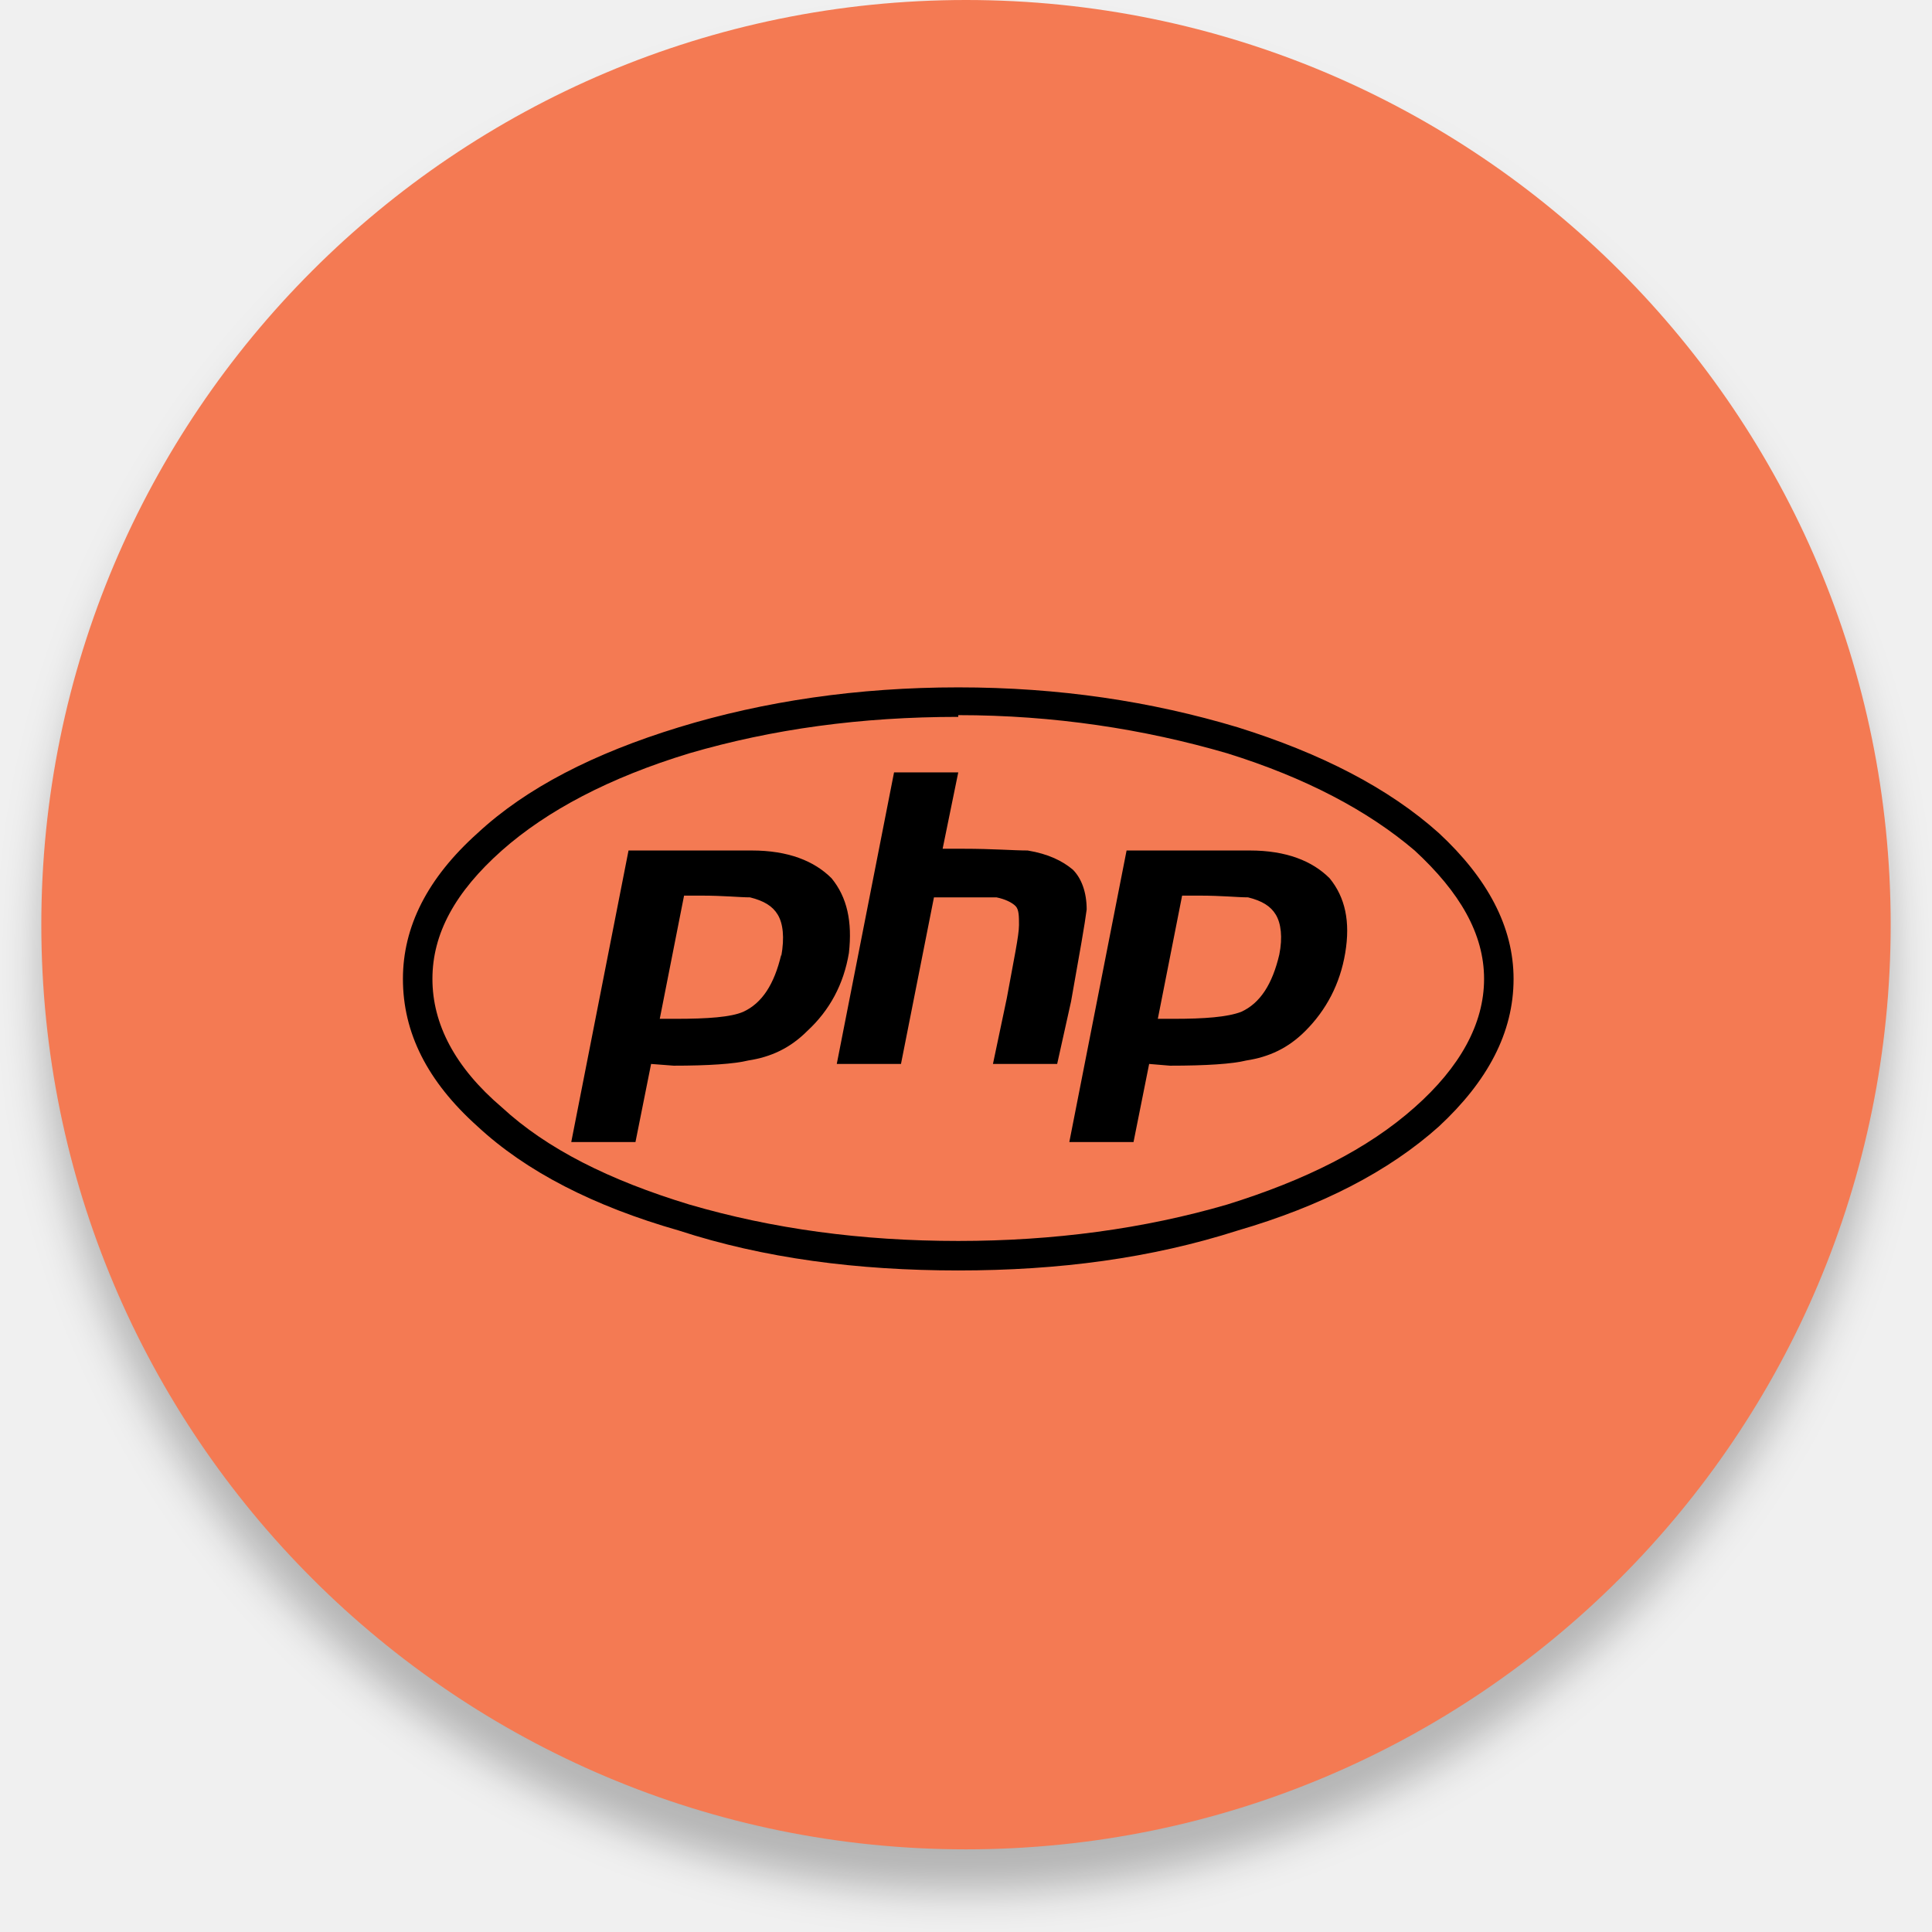
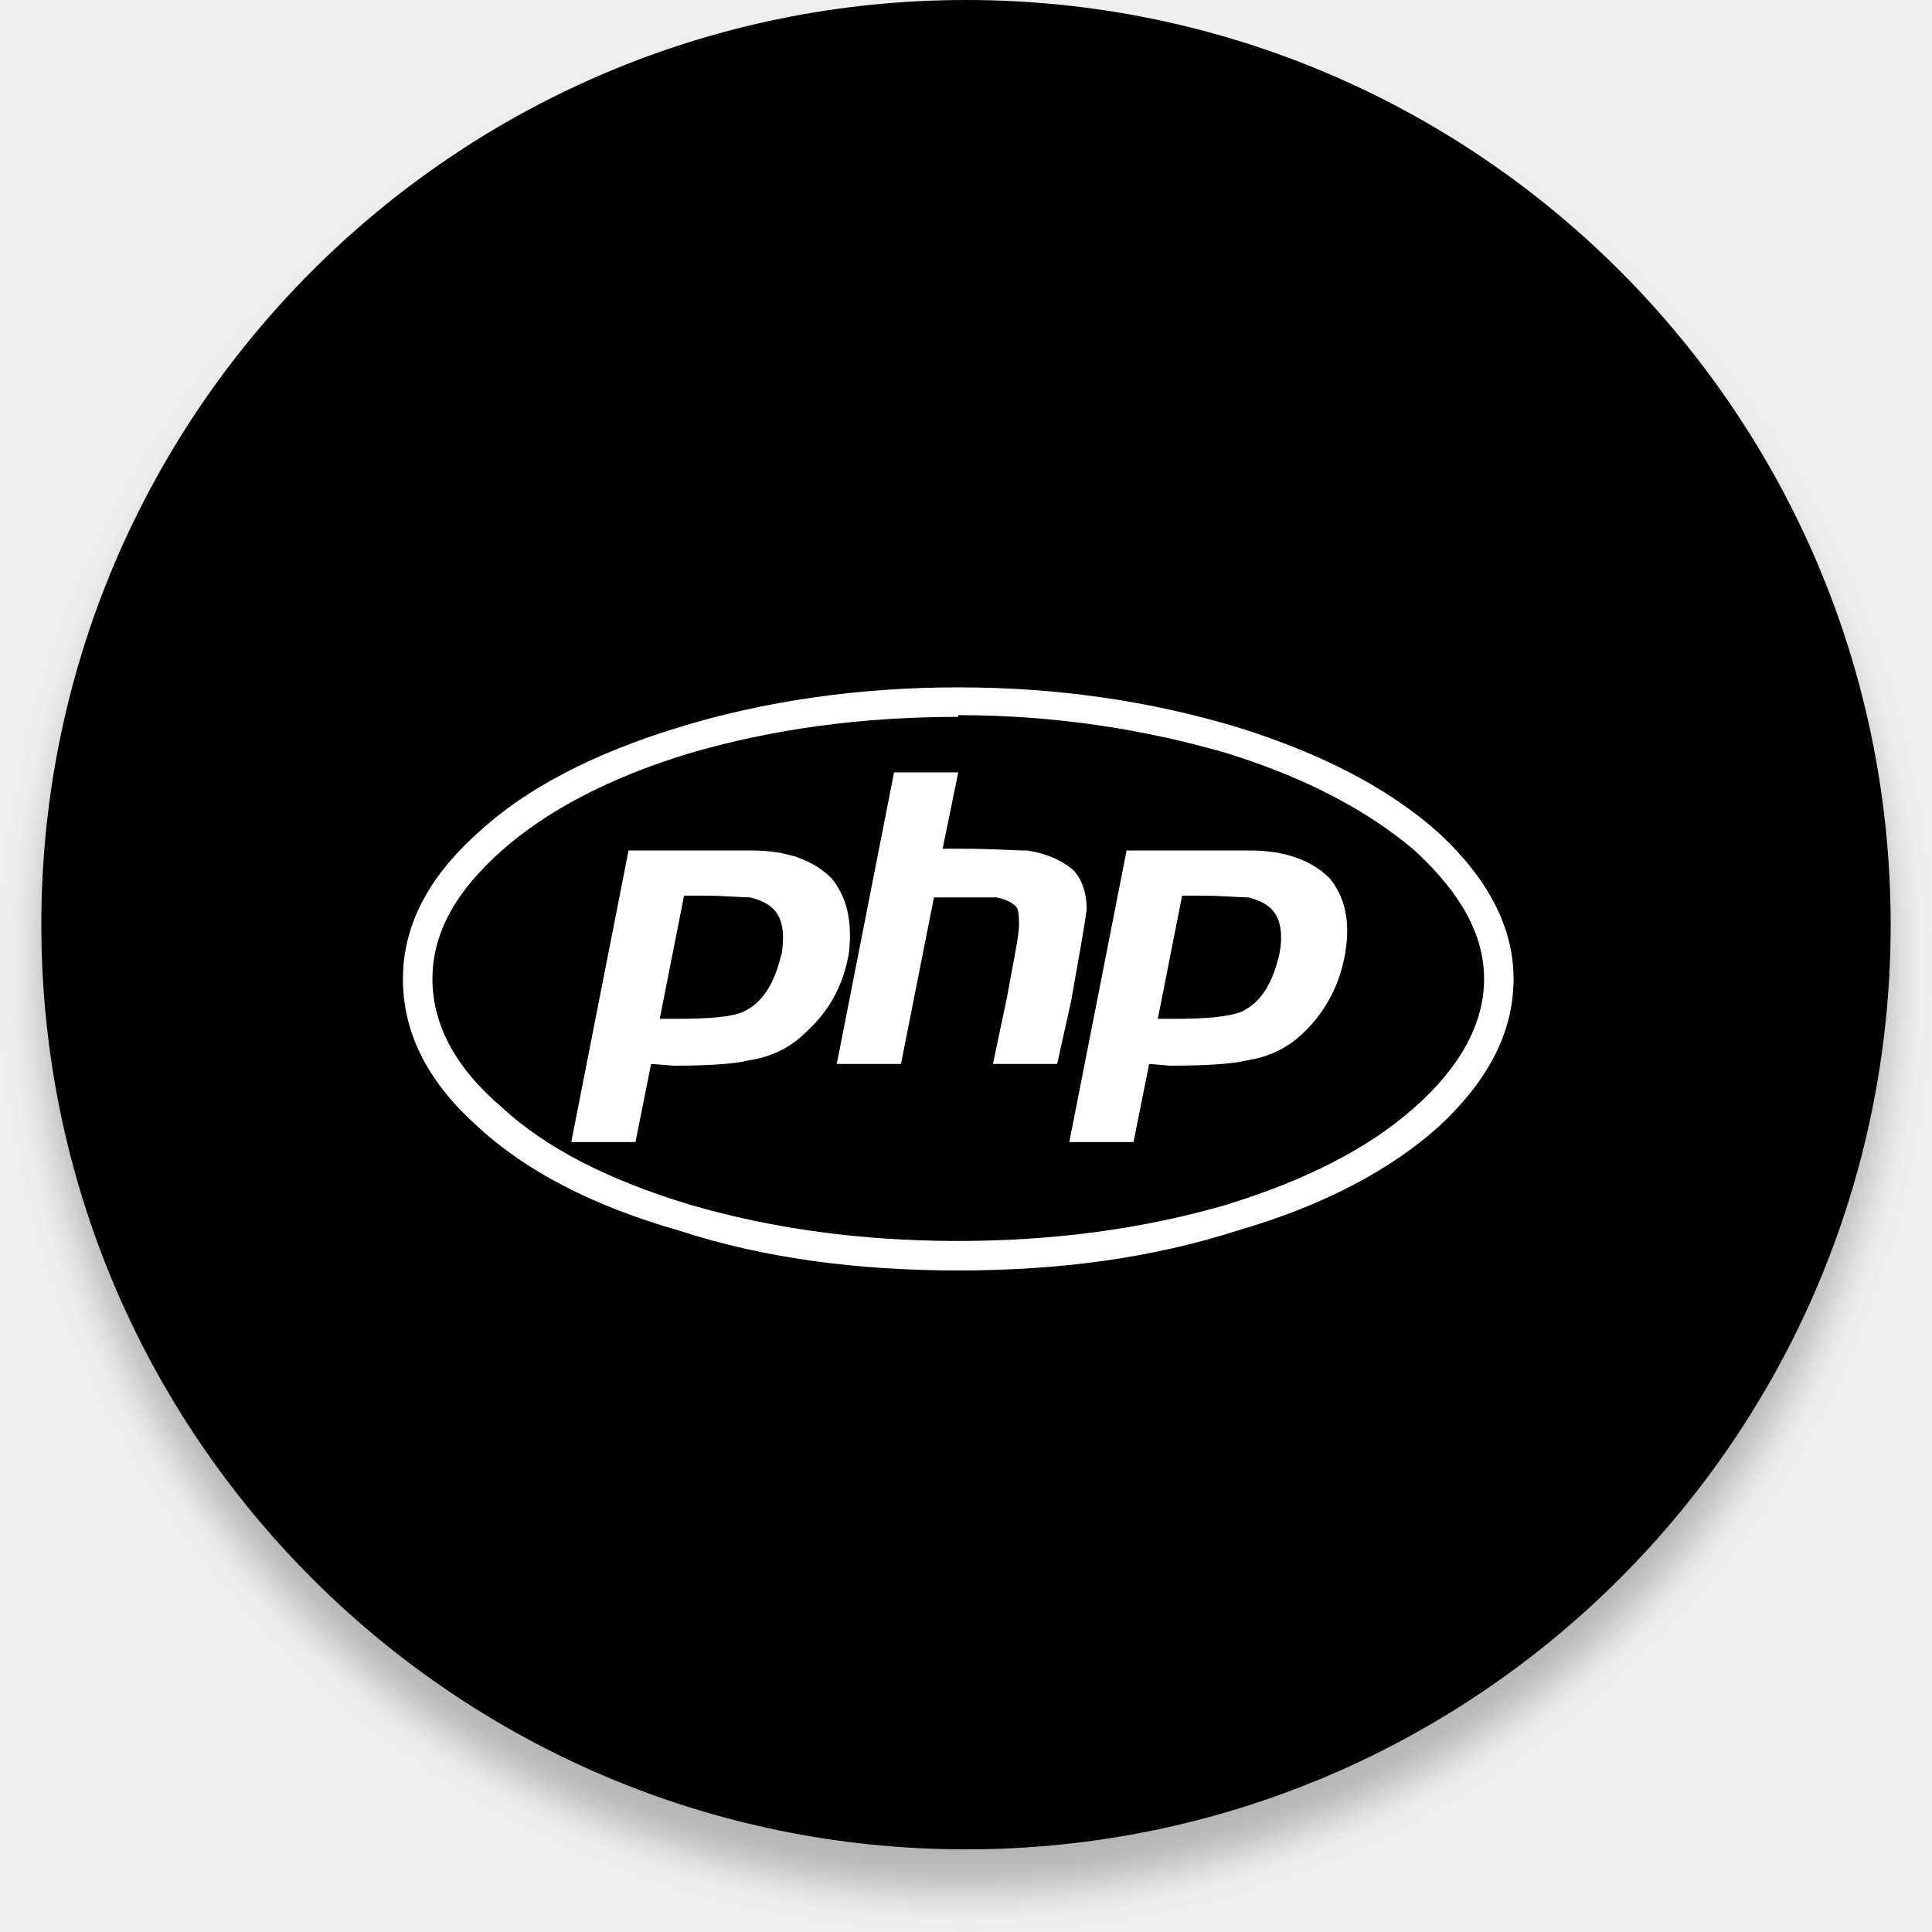
<svg xmlns="http://www.w3.org/2000/svg" width="187" height="187" viewBox="0 0 187 187" fill="none">
  <g filter="url(#filter0_d)">
-     <circle cx="93.5" cy="89.5" r="89.5" fill="#F47A53" />
+     <circle cx="93.5" cy="89.5" r="89.5" fill="black" />
  </g>
-   <path d="M92.75 69.219V69.387C83.344 69.387 74.777 70.562 66.715 72.914C58.988 75.266 52.941 78.457 48.574 82.32C44.039 86.352 41.855 90.383 41.855 94.75C41.855 99.117 44.039 103.316 48.574 107.18C52.941 111.211 58.988 114.234 66.715 116.586C74.777 118.938 83.344 120.113 92.75 120.113C101.988 120.113 110.723 118.938 118.785 116.586C126.344 114.234 132.391 111.211 136.926 107.18C141.293 103.316 143.645 99.117 143.645 94.75C143.645 90.383 141.293 86.352 136.926 82.32C132.391 78.457 126.344 75.266 118.785 72.914C110.723 70.562 101.988 69.219 92.75 69.219ZM92.75 66.531C102.492 66.531 111.395 67.875 119.793 70.394C127.855 72.914 134.406 76.273 139.277 80.641C143.98 85.008 146.5 89.711 146.5 94.75C146.5 99.957 143.98 104.66 139.277 109.027C134.406 113.395 127.855 116.754 119.793 119.105C111.395 121.793 102.492 122.969 92.75 122.969C83.008 122.969 73.938 121.793 65.707 119.105C57.477 116.754 50.926 113.395 46.223 109.027C41.352 104.66 39 99.957 39 94.75C39 89.711 41.352 85.008 46.223 80.641C50.926 76.273 57.477 72.914 65.707 70.394C73.938 67.875 83.008 66.531 92.75 66.531ZM75.617 92.398V92.566C75.953 90.719 75.785 89.375 75.281 88.535C74.777 87.695 73.938 87.191 72.594 86.856C71.586 86.856 70.074 86.688 67.891 86.688H66.211L63.859 98.613H65.371C68.562 98.613 70.746 98.445 71.922 97.941C73.769 97.102 74.945 95.254 75.617 92.398ZM55.293 110.539L60.836 82.32H72.762C76.289 82.32 78.809 83.328 80.488 85.008C82 86.856 82.504 89.207 82.168 92.231C81.664 95.254 80.32 97.773 78.137 99.789C76.457 101.469 74.609 102.309 72.426 102.645C71.082 102.98 68.562 103.148 65.203 103.148L63.02 102.98L61.508 110.539H55.293ZM86.535 74.762L80.992 102.98H87.207L90.398 86.856H92.582H96.445C97.285 87.023 97.957 87.359 98.293 87.695C98.629 88.031 98.629 88.703 98.629 89.543C98.629 90.551 98.125 92.902 97.453 96.598L96.109 102.98H102.324L103.668 96.934C104.508 92.231 105.012 89.375 105.18 88.031C105.18 86.352 104.676 85.008 103.836 84.168C102.828 83.328 101.484 82.656 99.469 82.32C98.125 82.32 96.109 82.152 93.254 82.152H91.238L92.75 74.762H86.535ZM123.824 92.398C124.16 90.719 123.992 89.375 123.488 88.535C122.984 87.695 122.145 87.191 120.801 86.856C119.793 86.856 118.281 86.688 116.098 86.688H114.418L112.066 98.613H113.578C116.602 98.613 118.785 98.445 120.129 97.941C121.977 97.102 123.152 95.254 123.824 92.398ZM103.5 110.539L109.043 82.32H120.969C124.496 82.32 127.016 83.328 128.695 85.008C130.207 86.856 130.711 89.207 130.207 92.231C129.703 95.254 128.359 97.773 126.344 99.789C124.664 101.469 122.816 102.309 120.633 102.645C119.289 102.98 116.77 103.148 113.242 103.148L111.227 102.98L109.715 110.539H103.5Z" fill="black" />
+   <path d="M92.75 69.219V69.387C83.344 69.387 74.777 70.562 66.715 72.914C58.988 75.266 52.941 78.457 48.574 82.32C44.039 86.352 41.855 90.383 41.855 94.75C41.855 99.117 44.039 103.316 48.574 107.18C52.941 111.211 58.988 114.234 66.715 116.586C74.777 118.938 83.344 120.113 92.75 120.113C101.988 120.113 110.723 118.938 118.785 116.586C126.344 114.234 132.391 111.211 136.926 107.18C141.293 103.316 143.645 99.117 143.645 94.75C143.645 90.383 141.293 86.352 136.926 82.32C132.391 78.457 126.344 75.266 118.785 72.914C110.723 70.562 101.988 69.219 92.75 69.219ZM92.75 66.531C102.492 66.531 111.395 67.875 119.793 70.394C127.855 72.914 134.406 76.273 139.277 80.641C143.98 85.008 146.5 89.711 146.5 94.75C146.5 99.957 143.98 104.66 139.277 109.027C134.406 113.395 127.855 116.754 119.793 119.105C111.395 121.793 102.492 122.969 92.75 122.969C83.008 122.969 73.938 121.793 65.707 119.105C57.477 116.754 50.926 113.395 46.223 109.027C41.352 104.66 39 99.957 39 94.75C39 89.711 41.352 85.008 46.223 80.641C50.926 76.273 57.477 72.914 65.707 70.394C73.938 67.875 83.008 66.531 92.75 66.531ZM75.617 92.398V92.566C75.953 90.719 75.785 89.375 75.281 88.535C74.777 87.695 73.938 87.191 72.594 86.856C71.586 86.856 70.074 86.688 67.891 86.688H66.211L63.859 98.613H65.371C68.562 98.613 70.746 98.445 71.922 97.941C73.769 97.102 74.945 95.254 75.617 92.398ZM55.293 110.539L60.836 82.32H72.762C76.289 82.32 78.809 83.328 80.488 85.008C82 86.856 82.504 89.207 82.168 92.231C81.664 95.254 80.32 97.773 78.137 99.789C76.457 101.469 74.609 102.309 72.426 102.645C71.082 102.98 68.562 103.148 65.203 103.148L63.02 102.98L61.508 110.539H55.293ZM86.535 74.762L80.992 102.98H87.207L90.398 86.856H92.582H96.445C97.285 87.023 97.957 87.359 98.293 87.695C98.629 88.031 98.629 88.703 98.629 89.543C98.629 90.551 98.125 92.902 97.453 96.598L96.109 102.98H102.324L103.668 96.934C104.508 92.231 105.012 89.375 105.18 88.031C105.18 86.352 104.676 85.008 103.836 84.168C102.828 83.328 101.484 82.656 99.469 82.32C98.125 82.32 96.109 82.152 93.254 82.152H91.238L92.75 74.762H86.535ZM123.824 92.398C124.16 90.719 123.992 89.375 123.488 88.535C122.984 87.695 122.145 87.191 120.801 86.856C119.793 86.856 118.281 86.688 116.098 86.688H114.418L112.066 98.613H113.578C116.602 98.613 118.785 98.445 120.129 97.941C121.977 97.102 123.152 95.254 123.824 92.398ZM103.5 110.539L109.043 82.32H120.969C124.496 82.32 127.016 83.328 128.695 85.008C130.207 86.856 130.711 89.207 130.207 92.231C129.703 95.254 128.359 97.773 126.344 99.789C124.664 101.469 122.816 102.309 120.633 102.645C119.289 102.98 116.77 103.148 113.242 103.148L111.227 102.98L109.715 110.539H103.5Z" fill="white" />
  <defs>
    <filter id="filter0_d" x="0" y="0" width="187" height="187" filterUnits="userSpaceOnUse" color-interpolation-filters="sRGB">
      <feFlood flood-opacity="0" result="BackgroundImageFix" />
      <feColorMatrix in="SourceAlpha" type="matrix" values="0 0 0 0 0 0 0 0 0 0 0 0 0 0 0 0 0 0 127 0" />
      <feOffset dy="4" />
      <feGaussianBlur stdDeviation="2" />
      <feColorMatrix type="matrix" values="0 0 0 0 0 0 0 0 0 0 0 0 0 0 0 0 0 0 0.25 0" />
      <feBlend mode="normal" in2="BackgroundImageFix" result="effect1_dropShadow" />
      <feBlend mode="normal" in="SourceGraphic" in2="effect1_dropShadow" result="shape" />
    </filter>
  </defs>
</svg>
